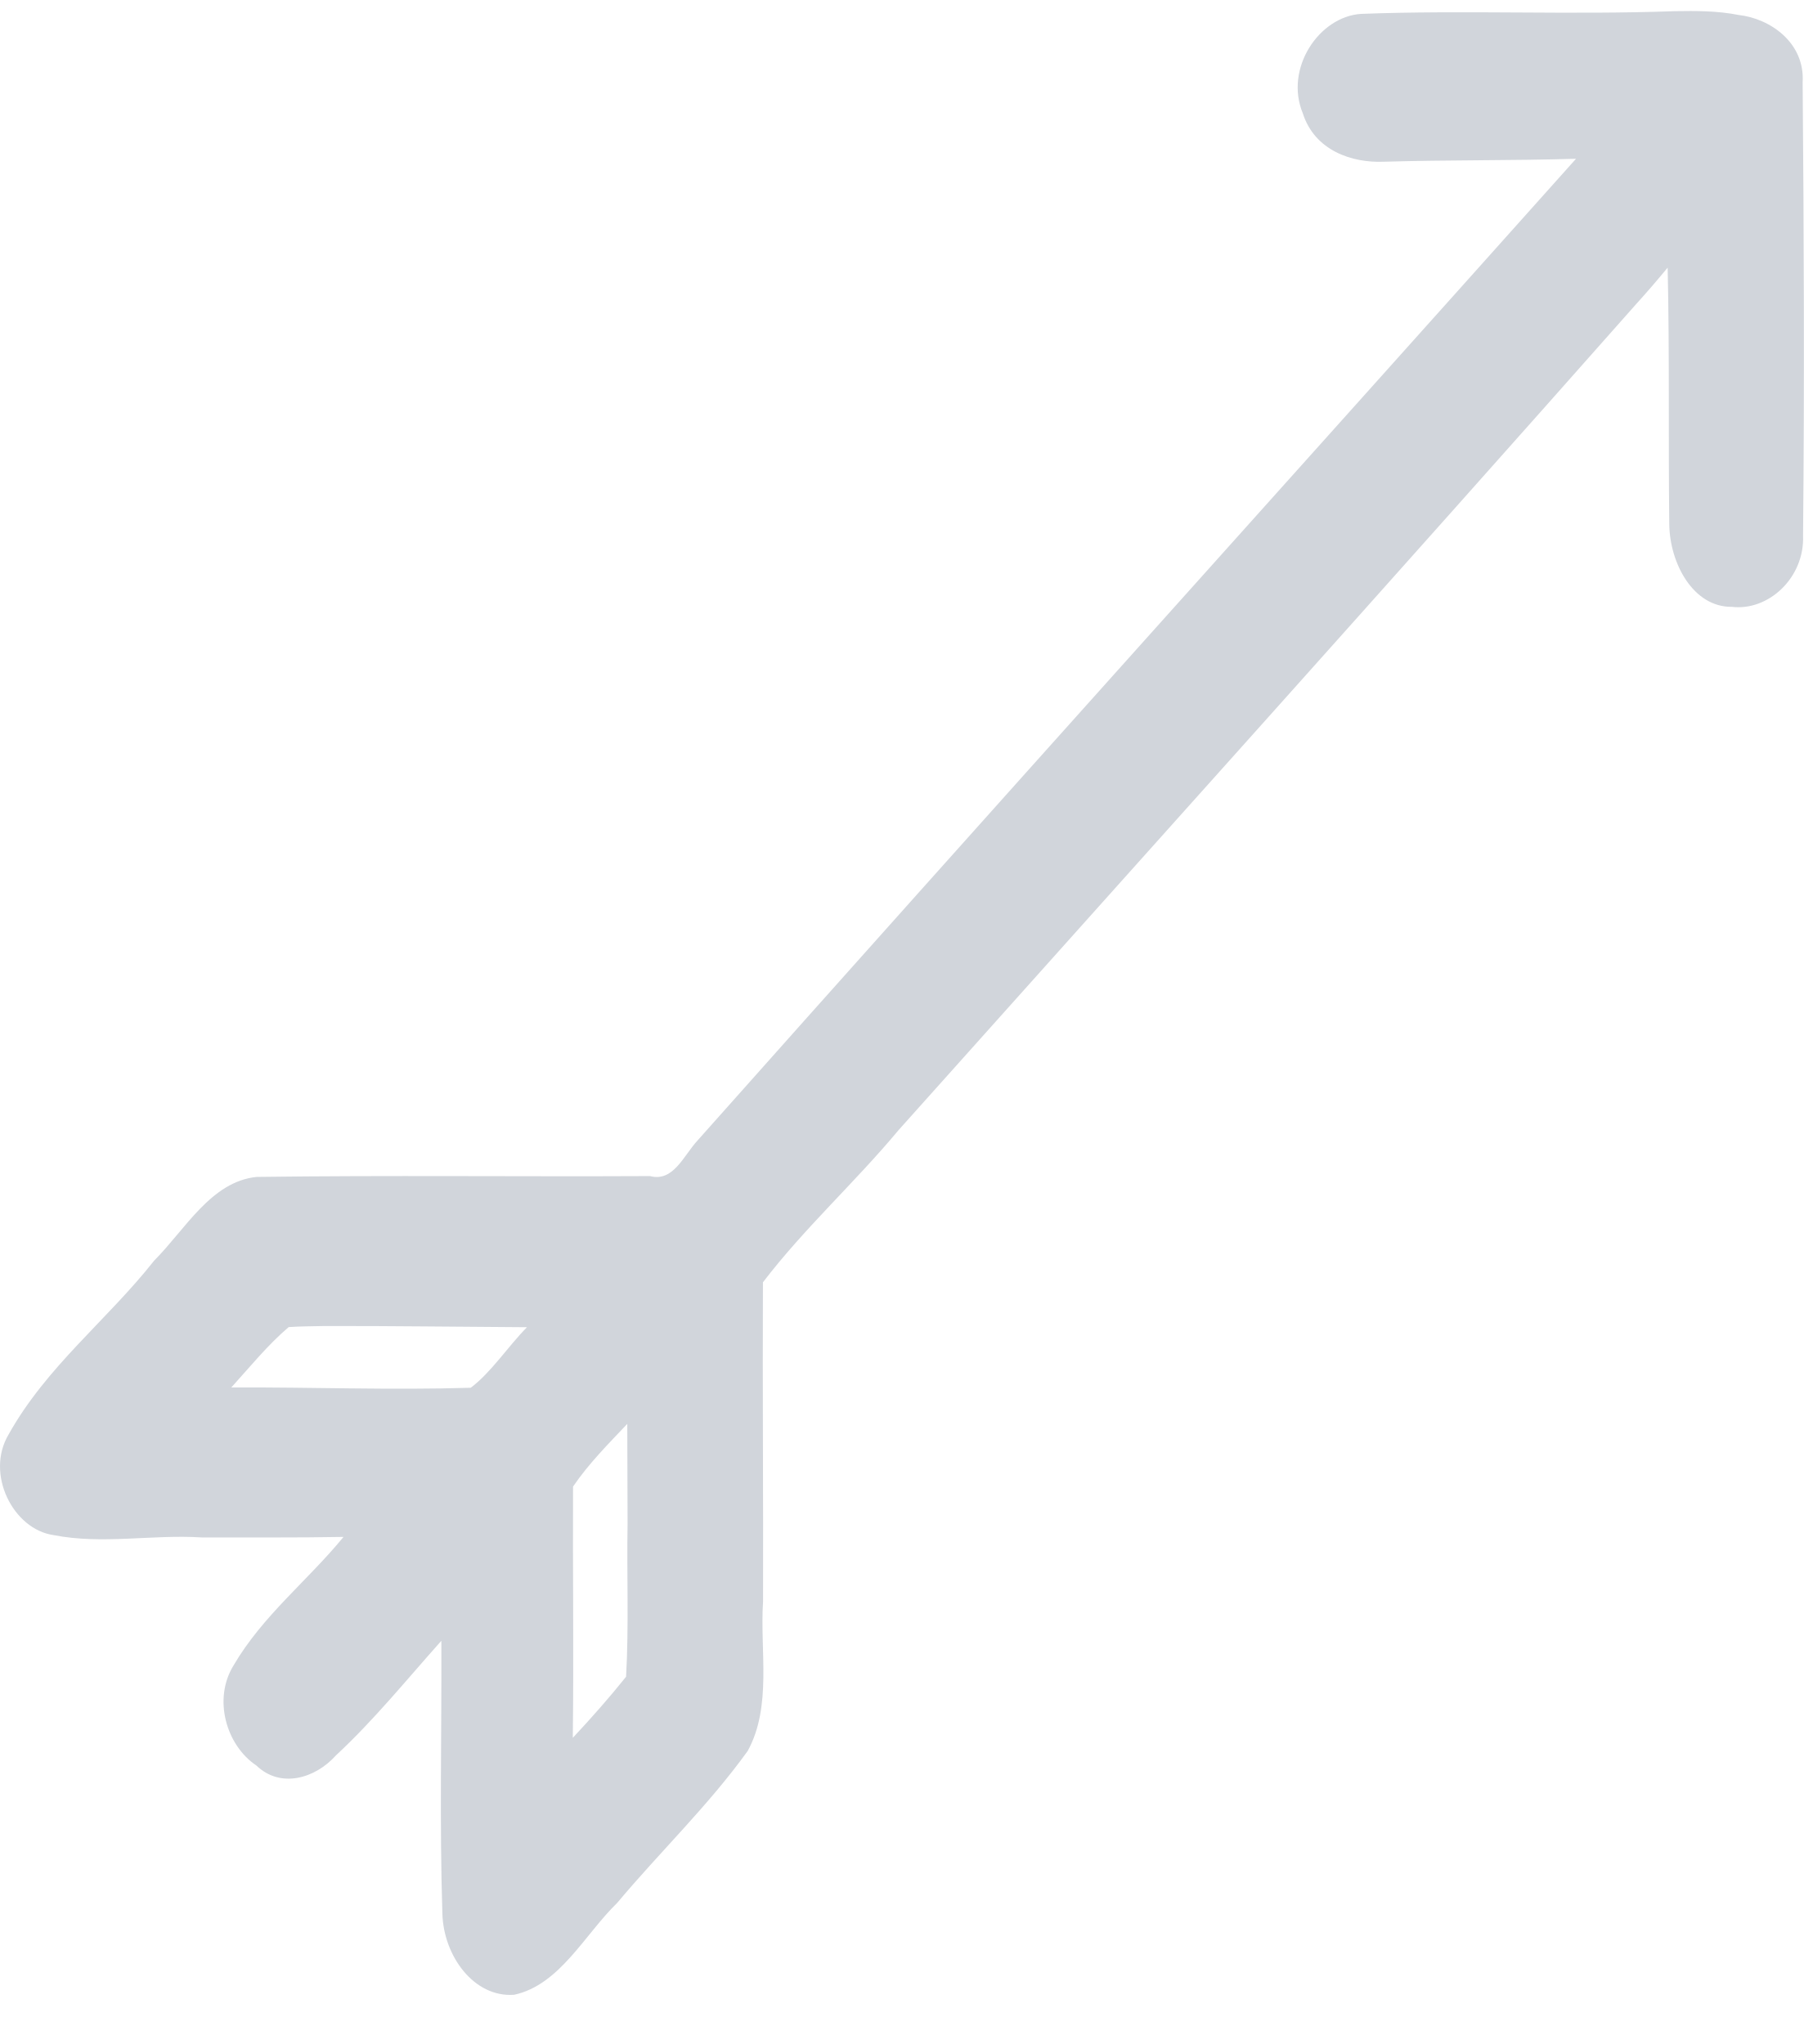
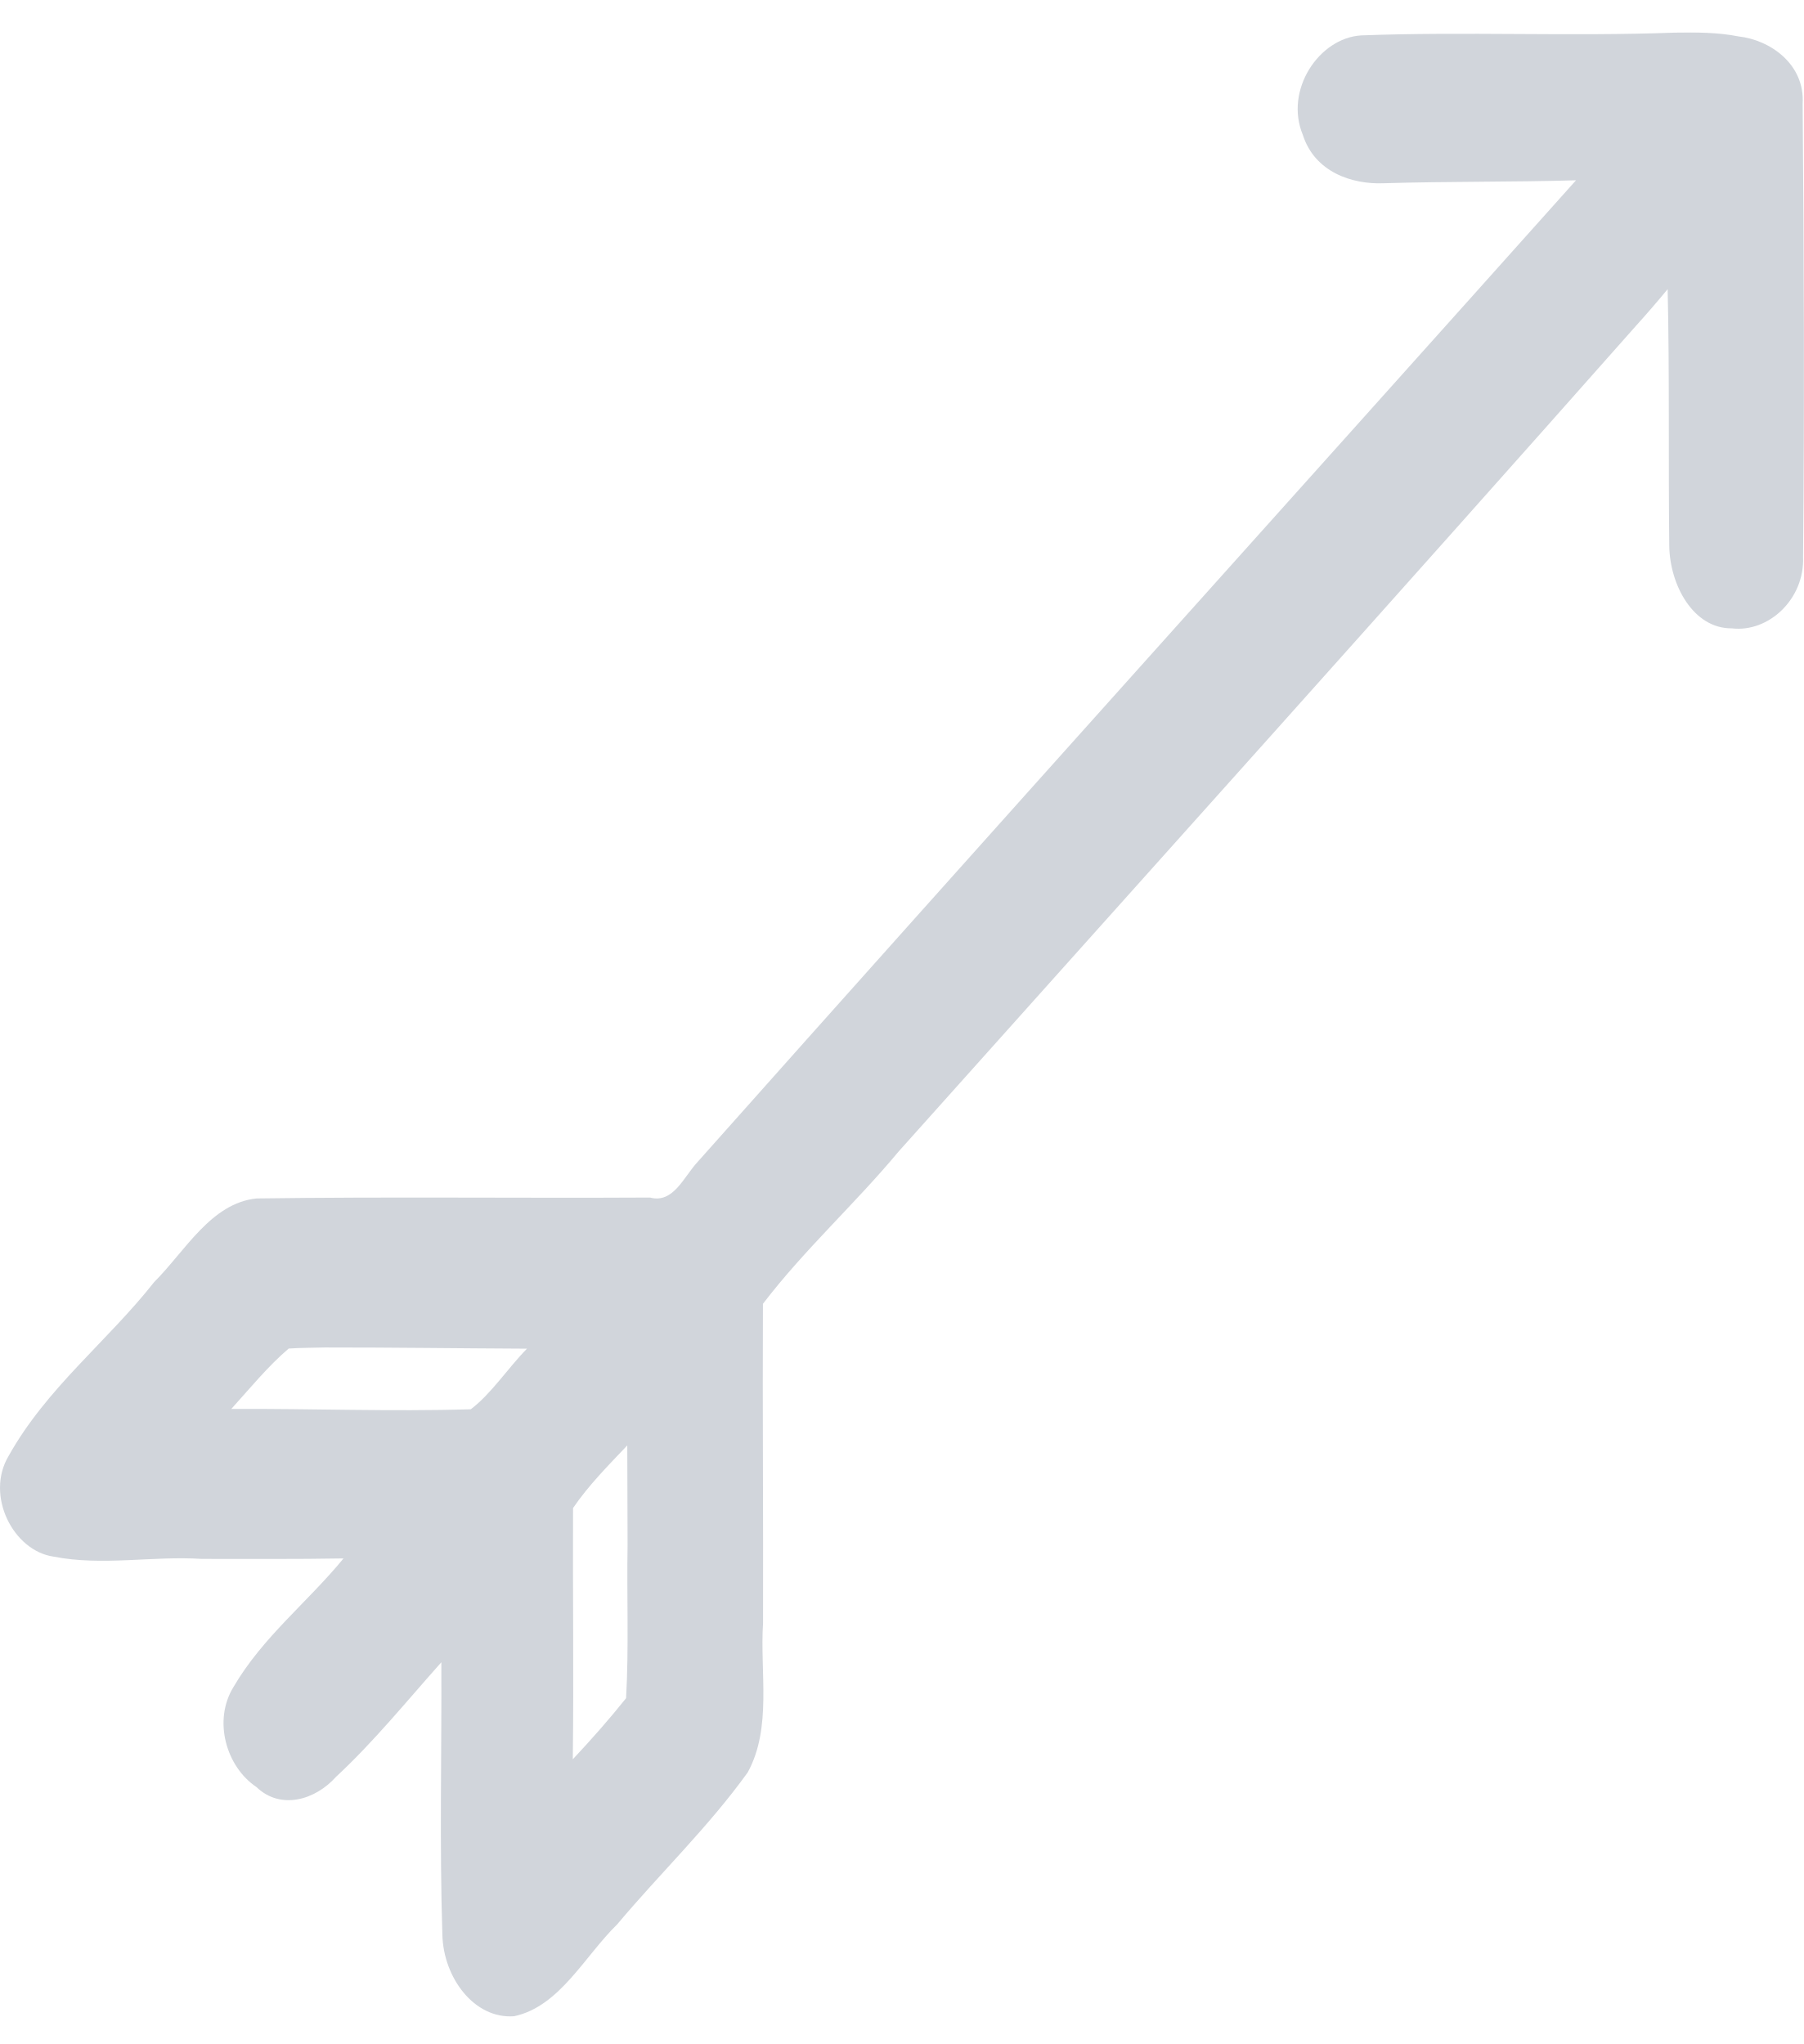
<svg xmlns="http://www.w3.org/2000/svg" width="30" height="34" viewBox="0 0 30 34" fill="none">
-   <path d="M27.847 0.186C26.11 0.25 24.37 0.165 22.635 0.231C21.935 0.276 21.357 1.141 21.667 1.886C21.864 2.504 22.481 2.713 23.017 2.69C24.08 2.659 25.145 2.673 26.21 2.641C21.341 8.089 16.453 13.514 11.597 18.975C11.368 19.224 11.197 19.666 10.811 19.563C8.63 19.574 6.447 19.548 4.268 19.577C3.51 19.654 3.082 20.45 2.564 20.969C1.783 21.959 0.774 22.73 0.143 23.861C-0.249 24.518 0.22 25.44 0.891 25.535C1.704 25.695 2.535 25.521 3.355 25.574C4.141 25.572 4.927 25.58 5.713 25.565C5.118 26.292 4.37 26.872 3.884 27.703C3.538 28.264 3.763 29.033 4.264 29.368C4.665 29.754 5.243 29.585 5.588 29.198C6.216 28.616 6.765 27.937 7.34 27.293C7.346 28.804 7.309 30.318 7.357 31.828C7.375 32.536 7.883 33.231 8.551 33.181C9.309 33.017 9.721 32.181 10.265 31.652C10.979 30.8 11.781 30.034 12.435 29.125C12.842 28.382 12.636 27.461 12.69 26.639C12.695 24.869 12.68 23.099 12.688 21.33C13.38 20.425 14.217 19.671 14.943 18.799C19.034 14.223 23.138 9.662 27.207 5.062C27.387 4.864 27.562 4.66 27.734 4.452C27.767 5.876 27.744 7.3 27.761 8.723C27.77 9.373 28.16 10.101 28.801 10.094C29.409 10.168 30.014 9.611 29.986 8.908C30.01 6.396 30 3.881 29.979 1.37C30.019 0.708 29.437 0.307 28.914 0.249C28.562 0.179 28.203 0.18 27.847 0.186ZM5.405 22.057C6.524 22.055 7.644 22.071 8.764 22.077C8.446 22.399 8.171 22.826 7.829 23.084C6.502 23.125 5.174 23.073 3.847 23.079C4.157 22.737 4.456 22.368 4.801 22.075C5.002 22.06 5.203 22.063 5.405 22.057ZM10.437 25.342C10.422 26.189 10.46 27.055 10.412 27.891C10.13 28.243 9.832 28.58 9.526 28.907C9.543 27.514 9.524 26.121 9.53 24.728C9.793 24.342 10.118 24.017 10.432 23.685C10.434 24.237 10.435 24.79 10.437 25.342Z" fill="#D1D5DB" />
+   <path d="M27.847 0.543C26.11 0.608 24.37 0.523 22.635 0.589C21.935 0.633 21.357 1.499 21.667 2.244C21.864 2.861 22.481 3.071 23.017 3.048C24.08 3.016 25.145 3.03 26.21 2.999C21.341 8.446 16.453 13.872 11.597 19.333C11.368 19.581 11.197 20.023 10.811 19.92C8.63 19.932 6.447 19.905 4.268 19.935C3.51 20.011 3.082 20.808 2.564 21.326C1.783 22.317 0.774 23.088 0.143 24.219C-0.249 24.876 0.22 25.797 0.891 25.893C1.704 26.053 2.535 25.878 3.355 25.931C4.141 25.93 4.927 25.937 5.713 25.923C5.118 26.649 4.37 27.229 3.884 28.06C3.538 28.621 3.763 29.39 4.264 29.725C4.665 30.112 5.243 29.943 5.588 29.556C6.216 28.973 6.765 28.295 7.34 27.65C7.346 29.162 7.309 30.676 7.357 32.186C7.375 32.893 7.883 33.588 8.551 33.538C9.309 33.375 9.721 32.539 10.265 32.009C10.979 31.158 11.781 30.392 12.435 29.482C12.842 28.739 12.636 27.818 12.69 26.996C12.695 25.227 12.68 23.457 12.688 21.688C13.38 20.782 14.217 20.029 14.943 19.156C19.034 14.581 23.138 10.019 27.207 5.42C27.387 5.221 27.562 5.018 27.734 4.81C27.767 6.233 27.744 7.658 27.761 9.081C27.77 9.73 28.16 10.458 28.801 10.452C29.409 10.525 30.014 9.969 29.986 9.265C30.01 6.753 30 4.239 29.979 1.727C30.019 1.066 29.437 0.664 28.914 0.606C28.562 0.536 28.203 0.538 27.847 0.543ZM5.405 22.414C6.524 22.413 7.644 22.429 8.764 22.434C8.446 22.757 8.171 23.184 7.829 23.442C6.502 23.482 5.174 23.43 3.847 23.436C4.157 23.094 4.456 22.726 4.801 22.432C5.002 22.418 5.203 22.42 5.405 22.414ZM10.437 25.699C10.422 26.546 10.46 27.413 10.412 28.248C10.13 28.601 9.832 28.938 9.526 29.264C9.543 27.871 9.524 26.478 9.53 25.085C9.793 24.7 10.118 24.375 10.432 24.043C10.434 24.595 10.435 25.147 10.437 25.699Z" fill="#D1D5DB" />
</svg>
